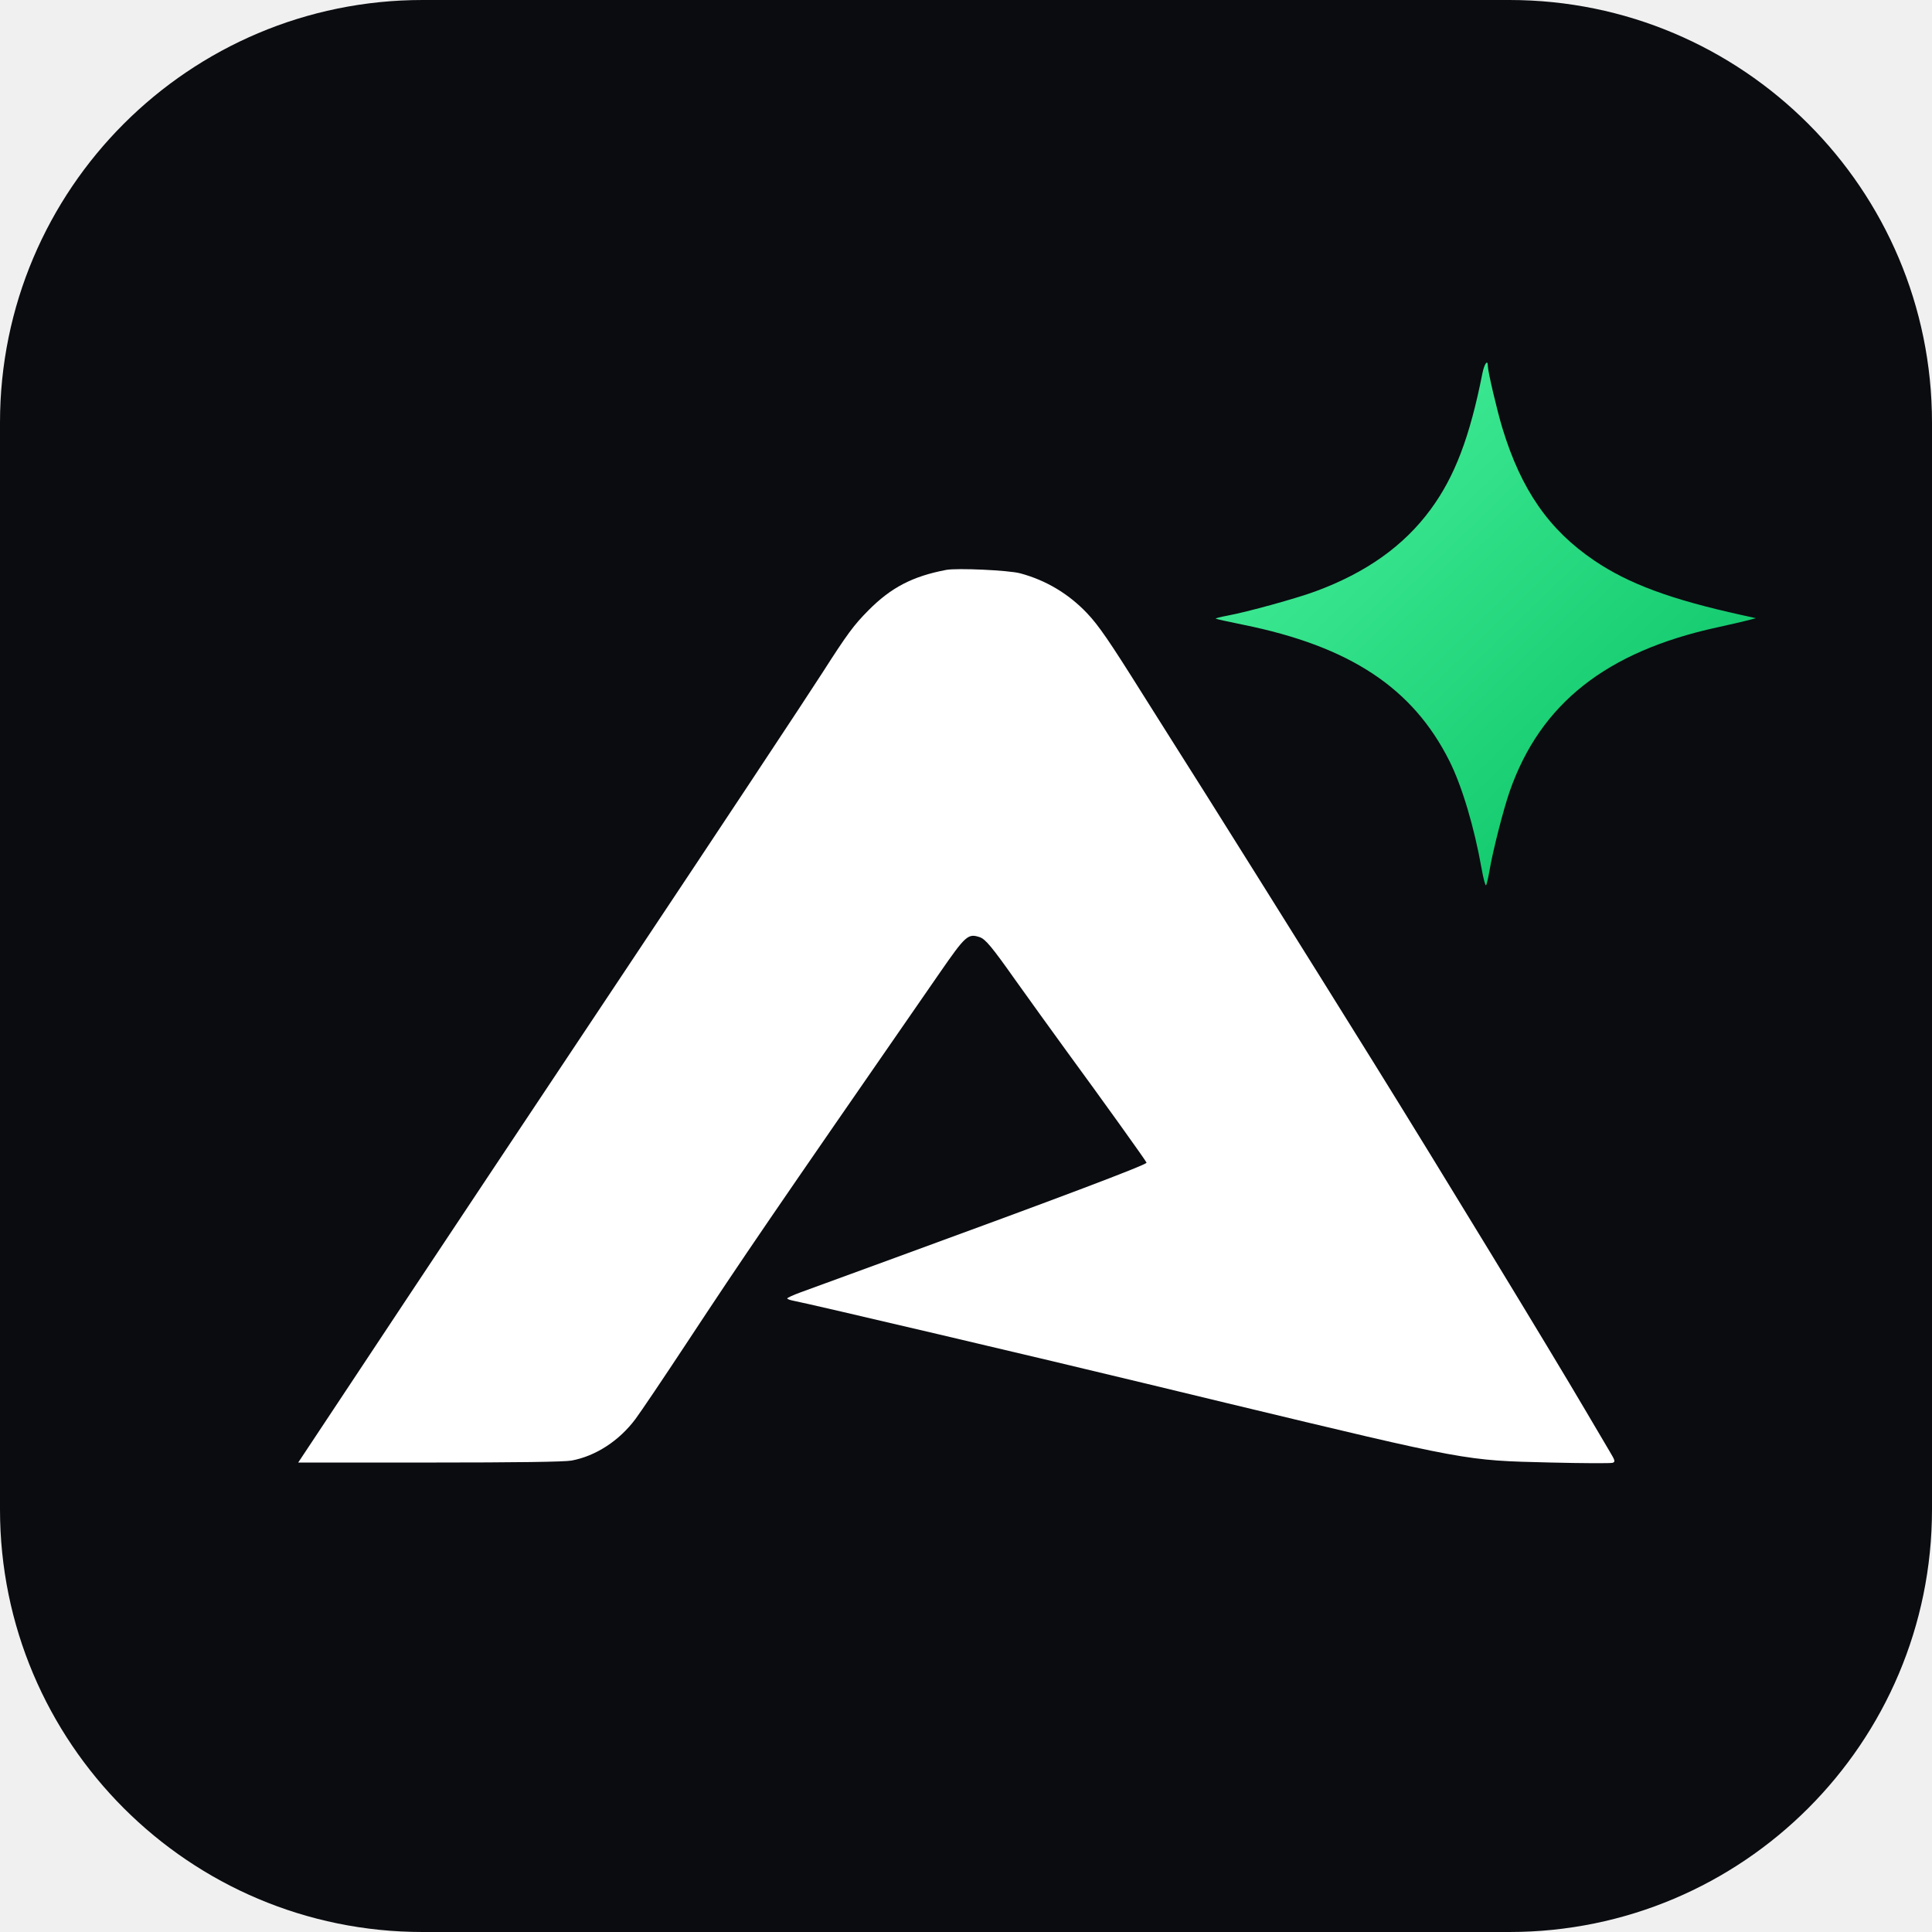
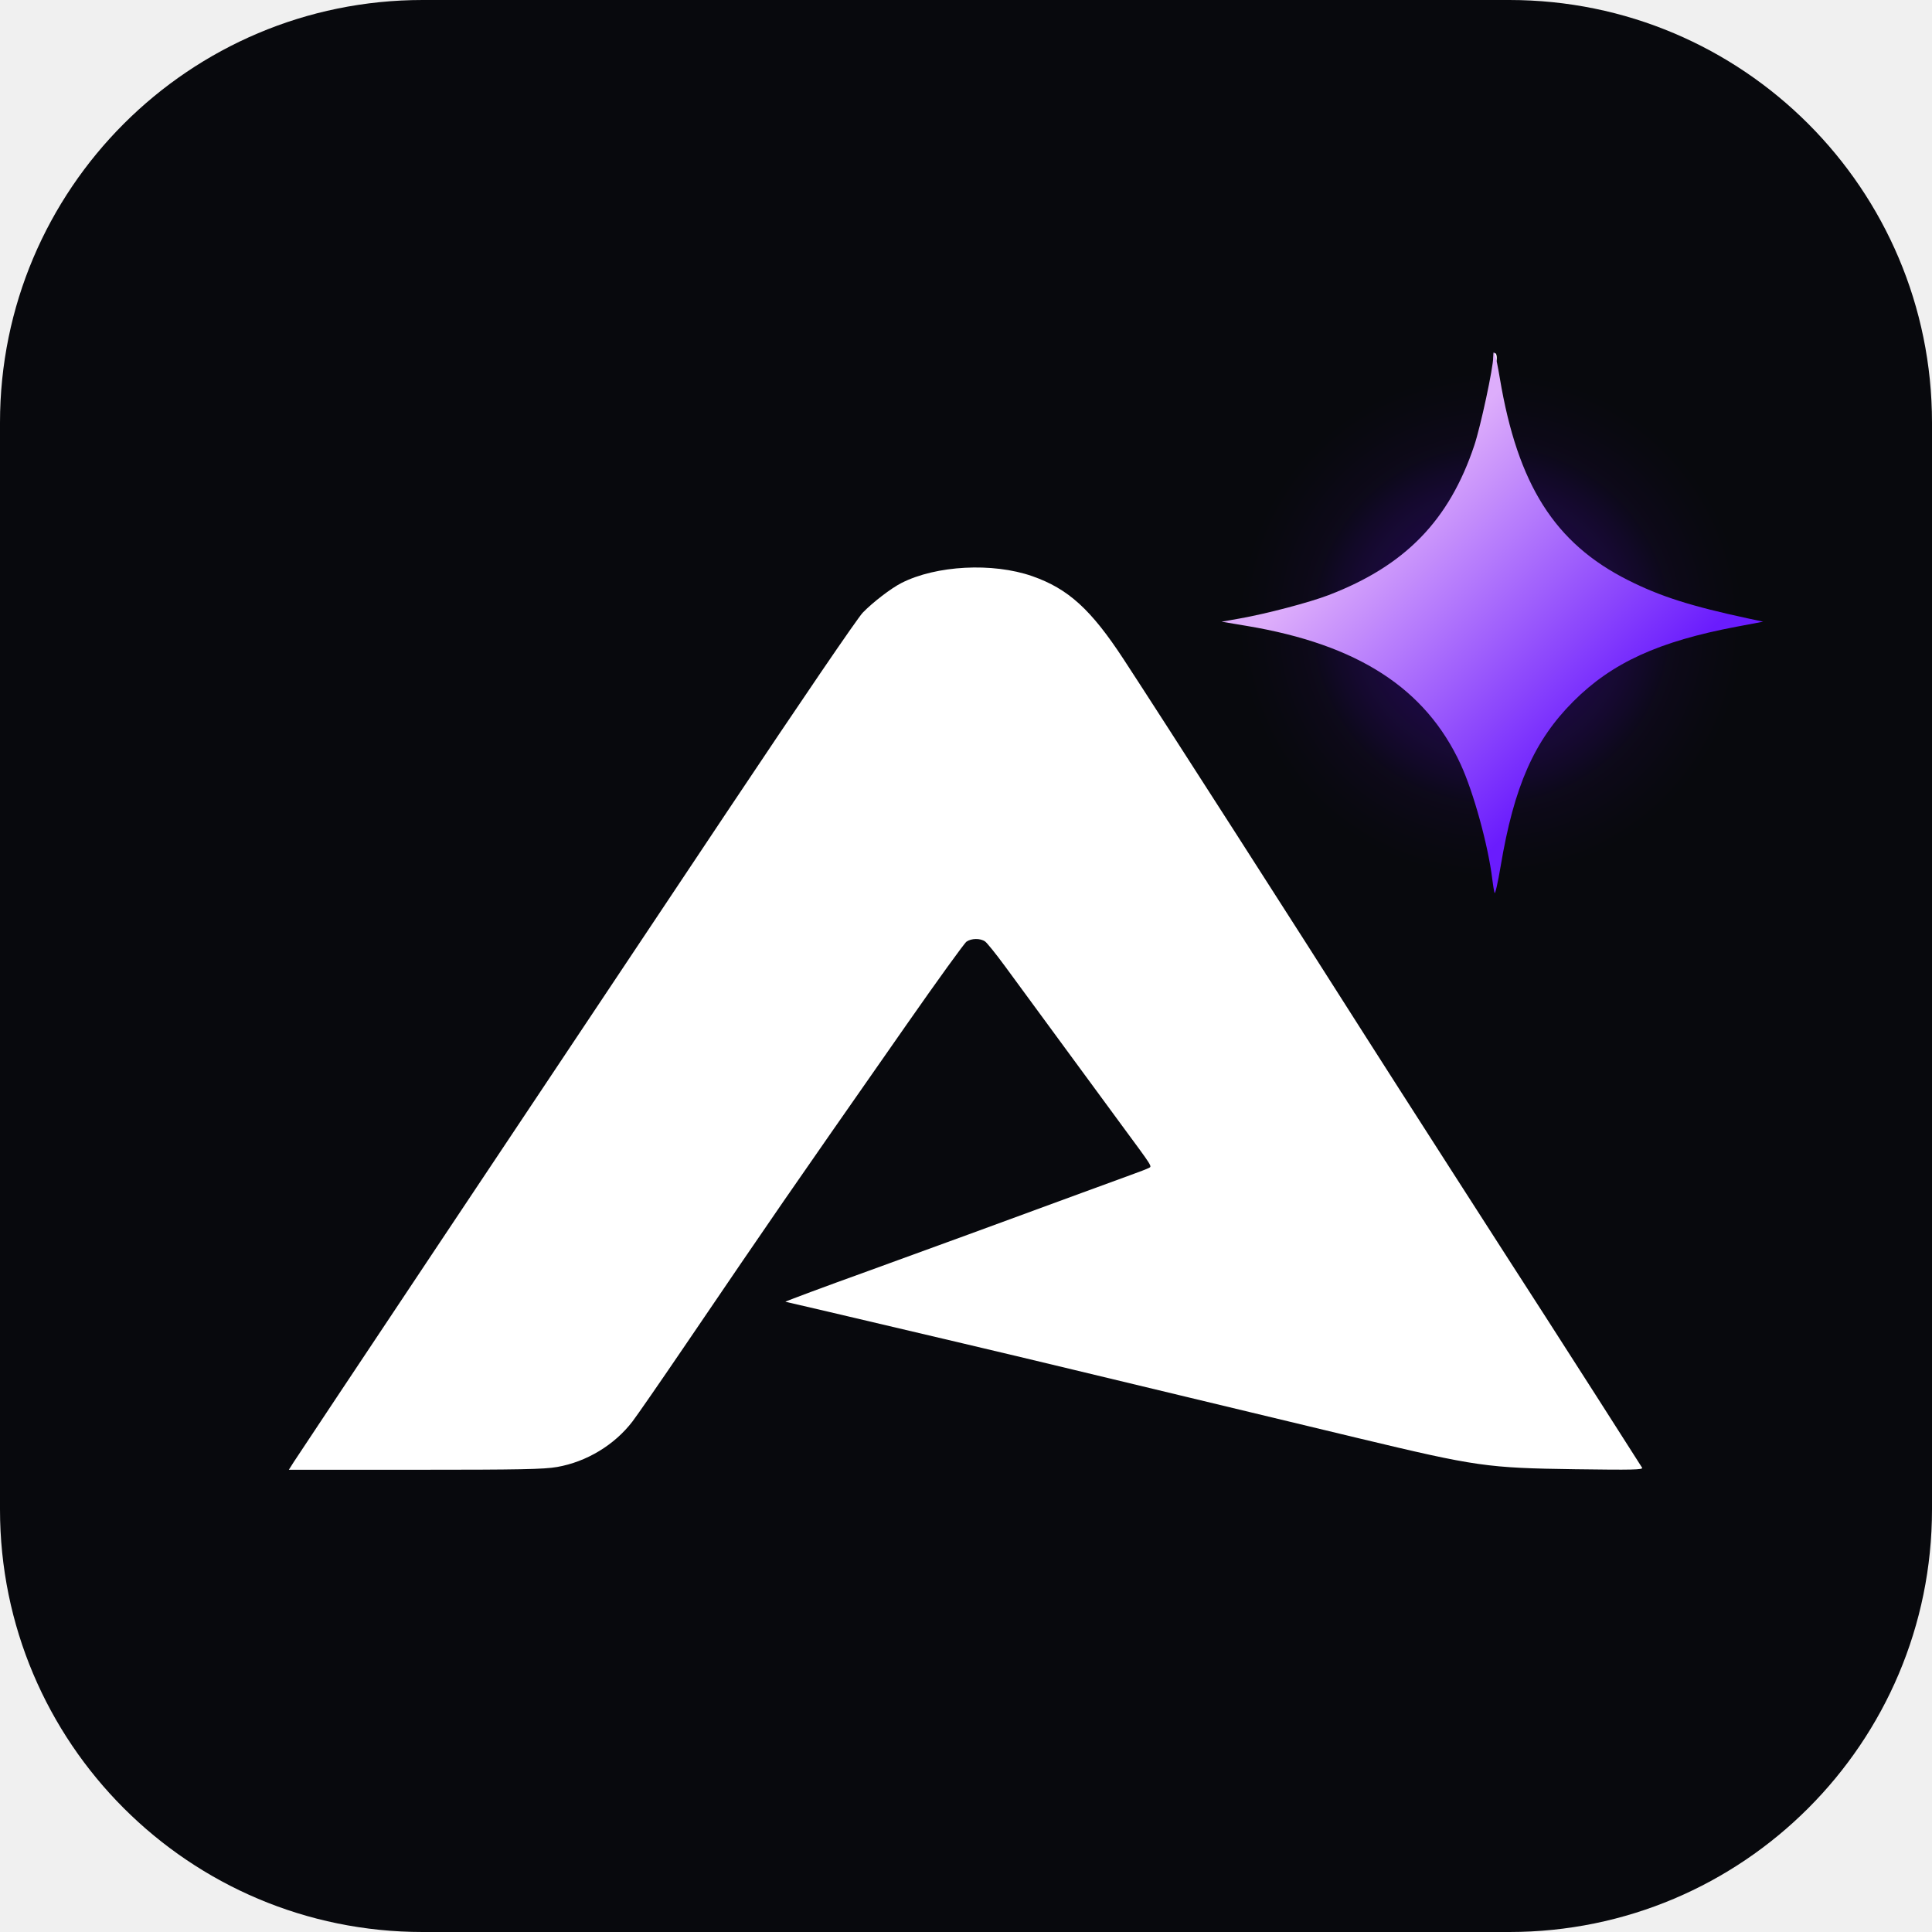
<svg xmlns="http://www.w3.org/2000/svg" viewBox="0 0 32 32">
  <defs>
-     <linearGradient id="spark" x1="0" y1="0" x2="1" y2="1">
-       <stop offset="0" stop-color="#4DF5A1" />
-       <stop offset="1" stop-color="#02BD5F" />
+     <linearGradient id="spark" x1="0.29" y1="0.29" x2="0.71" y2="0.71">
+       <stop offset="0" stop-color="#DDADFB" />
+       <stop offset="1" stop-color="#6A1CFD" />
    </linearGradient>
+     <radialGradient id="glow">
+       <stop offset="0" stop-color="#640AFF" stop-opacity="0.35" />
+       <stop offset="0.43" stop-color="#640AFF" stop-opacity="0.2" />
+       <stop offset="0.57" stop-color="#640AFF" stop-opacity="0.14" />
+       <stop offset="0.71" stop-color="#640AFF" stop-opacity="0.055" />
+       <stop offset="0.86" stop-color="#640AFF" stop-opacity="0.02" />
+       <stop offset="1" stop-color="#640AFF" stop-opacity="0" />
+     </radialGradient>
  </defs>
-   <rect id="tile" width="32" height="32" rx="7" fill="#0A0C10" />
+   <rect id="tile" width="32" height="32" rx="7" fill="#08090D" />
  <g transform="scale(0.0299065) translate(-92 -87)">
-     <path fill="#FFFFFF" d="M 616 402.637 C 597.429 406.175, 585.535 412.356, 573 424.983 C 564.846 433.197, 561.235 438.091, 547.513 459.527 C 538.719 473.262, 489.853 547.050, 438.920 623.500 C 387.987 699.950, 334.238 780.725, 319.476 803 C 304.715 825.275, 284.655 855.538, 274.898 870.250 L 257.158 897 329.896 897 C 378.216 897, 404.616 896.633, 408.542 895.908 C 421.883 893.441, 434.951 884.944, 443.945 872.886 C 446.852 868.989, 459.512 850.207, 472.078 831.150 C 504.931 781.325, 516.370 764.589, 612.305 626 C 626.791 605.073, 628.109 603.891, 634.568 606.022 C 637.740 607.069, 641.382 611.439, 654.137 629.500 C 658.184 635.230, 677.678 662.284, 682.600 669 C 702.252 695.817, 727 730.338, 727 730.935 C 727 732.111, 678.816 750.334, 588 783.503 C 562.975 792.643, 539.237 801.321, 535.250 802.787 C 531.263 804.253, 528 805.751, 528 806.115 C 528 806.479, 529.688 807.086, 531.750 807.463 C 539.395 808.862, 672.283 840.089, 727.500 853.463 C 741.800 856.926, 761.150 861.598, 770.500 863.844 C 905.576 896.292, 903.116 895.839, 950.459 896.984 C 968.586 897.422, 984.195 897.493, 985.146 897.141 C 986.685 896.570, 986.513 895.899, 983.572 891 C 981.755 887.975, 975.650 877.625, 970.005 868 C 951.063 835.706, 889.239 734.187, 852.775 675.500 C 819.465 621.889, 753.521 516.605, 743.209 500.569 C 740.709 496.681, 732.604 483.832, 725.199 472.015 C 706.433 442.068, 700.480 433.391, 694.067 426.633 C 683.822 415.835, 671.265 408.343, 657 404.516 C 650.623 402.804, 622.002 401.493, 616 402.637" />
-     <path fill="url(#spark)" d="M 913.005 293.750 C 906.028 329.058, 897.694 350.959, 884.317 369.142 C 869.446 389.356, 848.689 404.120, 820.520 414.520 C 809.823 418.470, 782.842 425.909, 771.705 427.980 C 767.968 428.675, 765.079 429.412, 765.286 429.619 C 765.492 429.826, 772.313 431.342, 780.443 432.989 C 839.614 444.973, 874.461 467.992, 894.752 508.500 C 901.717 522.403, 908.474 545.037, 912.600 568.282 C 913.555 573.662, 914.642 577.712, 915.016 577.282 C 915.390 576.852, 916.265 573.125, 916.960 569 C 918.795 558.113, 924.692 535.041, 928.181 525.094 C 945.174 476.645, 981.623 447.877, 1043 434.472 C 1049.875 432.970, 1057.525 431.208, 1060 430.557 L 1064.500 429.372 1056.500 427.607 C 1017.246 418.948, 993.911 410.306, 974.852 397.369 C 949.803 380.366, 934.485 358.277, 924.089 324.168 C 921.092 314.335, 916 292.594, 916 289.630 C 916 285.785, 914.049 288.470, 913.005 293.750" />
+     <circle cx="918" cy="433" r="140" fill="url(#glow)" />
+     <path fill="#FFFFFF" d="M 254.596 896.848 C 257.525 892.209, 387.493 697.168, 494.719 536.5 C 535.405 475.536, 566.905 429.319, 569.828 426.299 C 575.373 420.569, 585.452 412.835, 591.194 409.903 C 610.409 400.09, 641.806 398.442, 663.695 406.096 C 683.614 413.062, 696.203 424.502, 714.212 452.001 C 733.64 481.668, 815.343 609.014, 848.3 661 C 859.75 679.059, 933.1 793.328, 947.796 816 C 954.025 825.61, 1000.179 897.764, 1001.441 899.865 C 1002.13 901.013, 996.226 901.146, 964.38 900.703 C 915.579 900.022, 909.826 899.2, 844.5 883.558 C 792.911 871.206, 718.921 853.43, 686 845.479 C 671.425 841.958, 643.975 835.419, 625 830.947 C 559.441 815.497, 527.498 808.002, 527 807.953 C 526.421 807.895, 549.345 799.373, 572.5 791.038 C 590.629 784.512, 664.344 757.552, 691.5 747.516 C 701.4 743.857, 713.325 739.495, 718 737.823 C 722.675 736.152, 727.281 734.37, 728.236 733.864 C 730.087 732.884, 730.676 733.817, 713.481 710.5 C 710.642 706.65, 696.926 687.975, 683.002 669 C 669.078 650.025, 653.603 628.941, 648.613 622.146 C 643.624 615.351, 638.644 609.164, 637.548 608.396 C 634.928 606.561, 629.989 606.619, 627.279 608.517 C 626.087 609.352, 611.213 629.939, 594.225 654.267 C 523.944 754.916, 523.934 754.93, 470.501 833.5 C 457.409 852.75, 444.703 871.103, 442.264 874.284 C 432.296 887.288, 416.829 896.624, 400.55 899.463 C 393.19 900.747, 380.225 901, 321.856 901 L 251.975 901 254.596 896.848 Z M 919.192 285.069 C 919.314 283.457, 919.772 282.359, 920.207 282.628 C 921.369 283.346, 921.176 288, 919.984 288 C 919.425 288, 919.069 286.681, 919.192 285.069 Z" />
+     <path fill="url(#spark)" d="M 919.72 581.5 C 919.404 580.4, 918.846 577.025, 918.482 574 C 916.232 555.33, 908.092 525.753, 900.941 510.258 C 881.533 468.209, 844.027 443.947, 782.526 433.655 L 768.551 431.317 778.526 429.554 C 793.353 426.933, 817.243 420.649, 827.835 416.584 C 870.234 400.31, 894.587 375.286, 908.506 333.687 C 911.998 323.252, 919 290.639, 919 284.81 C 919 278.658, 920.437 283.266, 922.675 296.596 C 932.568 355.505, 953.077 387.832, 993.5 408.233 C 1011.481 417.308, 1028.352 422.685, 1060.5 429.588 L 1068.5 431.305 1053.823 434.076 C 1010.611 442.233, 984.779 454.044, 963.411 475.411 C 941.687 497.135, 930.54 522.395, 923.104 566.743 C 921.559 575.959, 920.036 582.6, 919.72 581.5 Z" />
  </g>
</svg>
